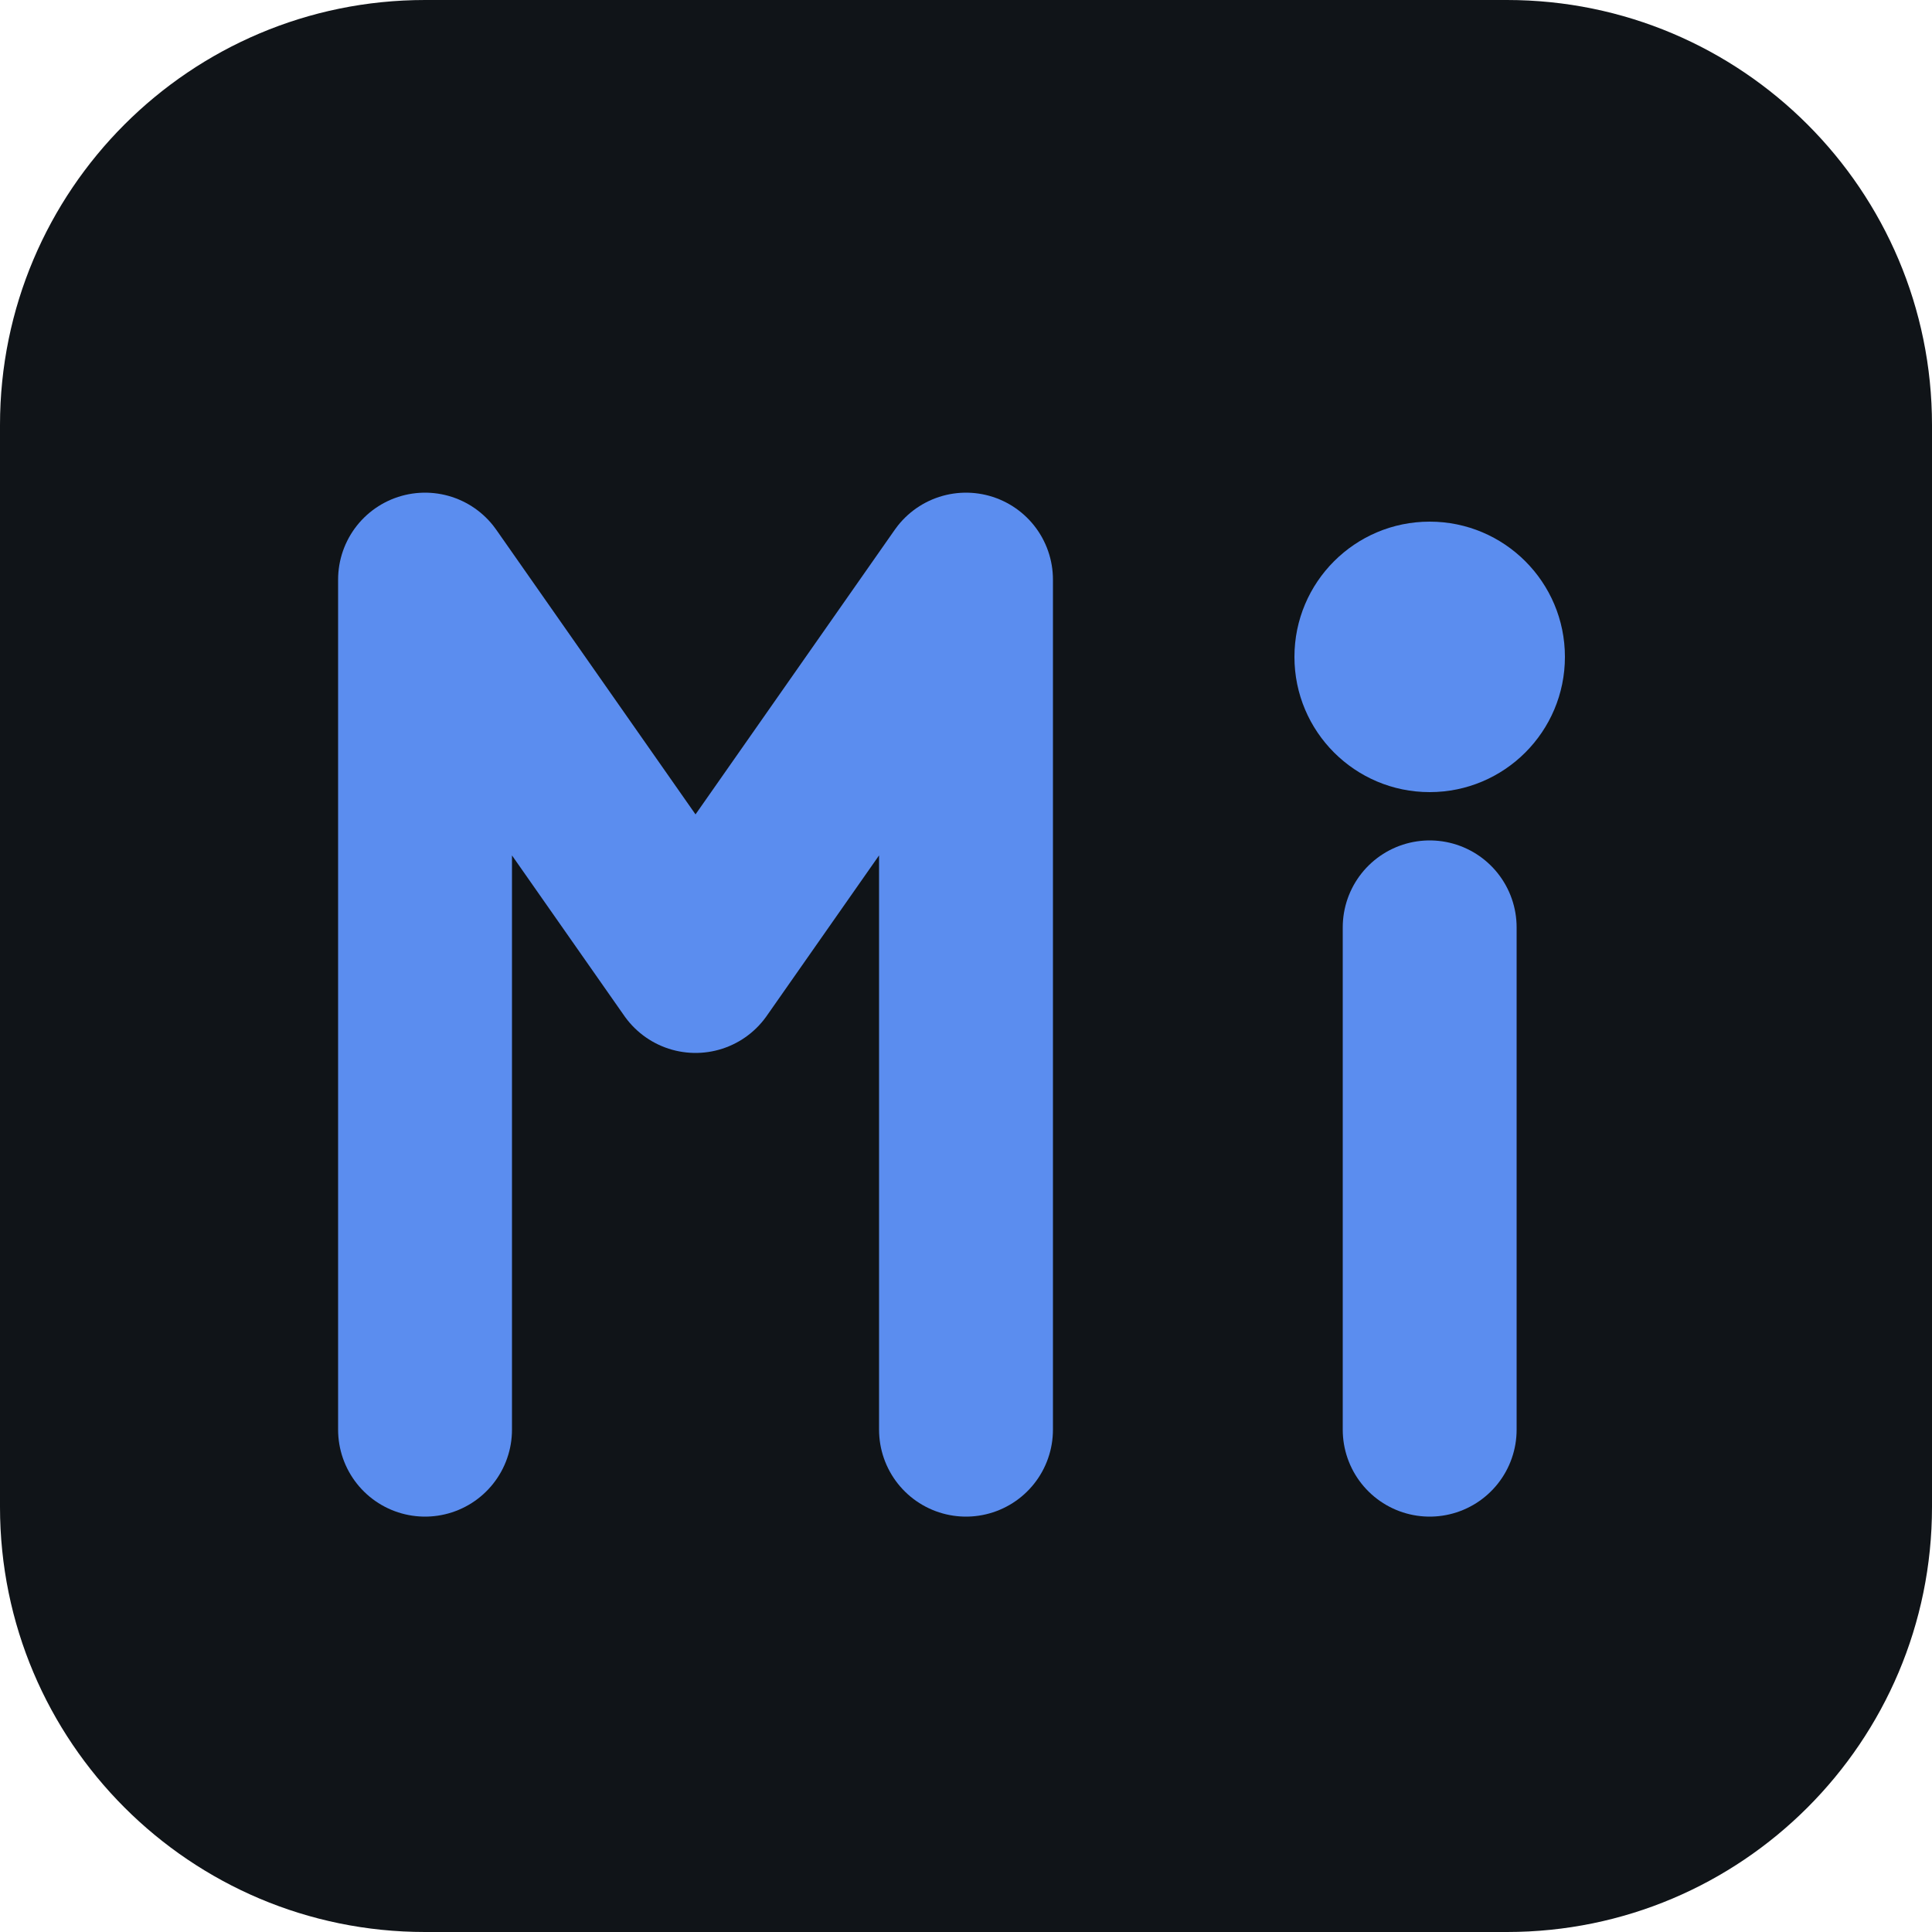
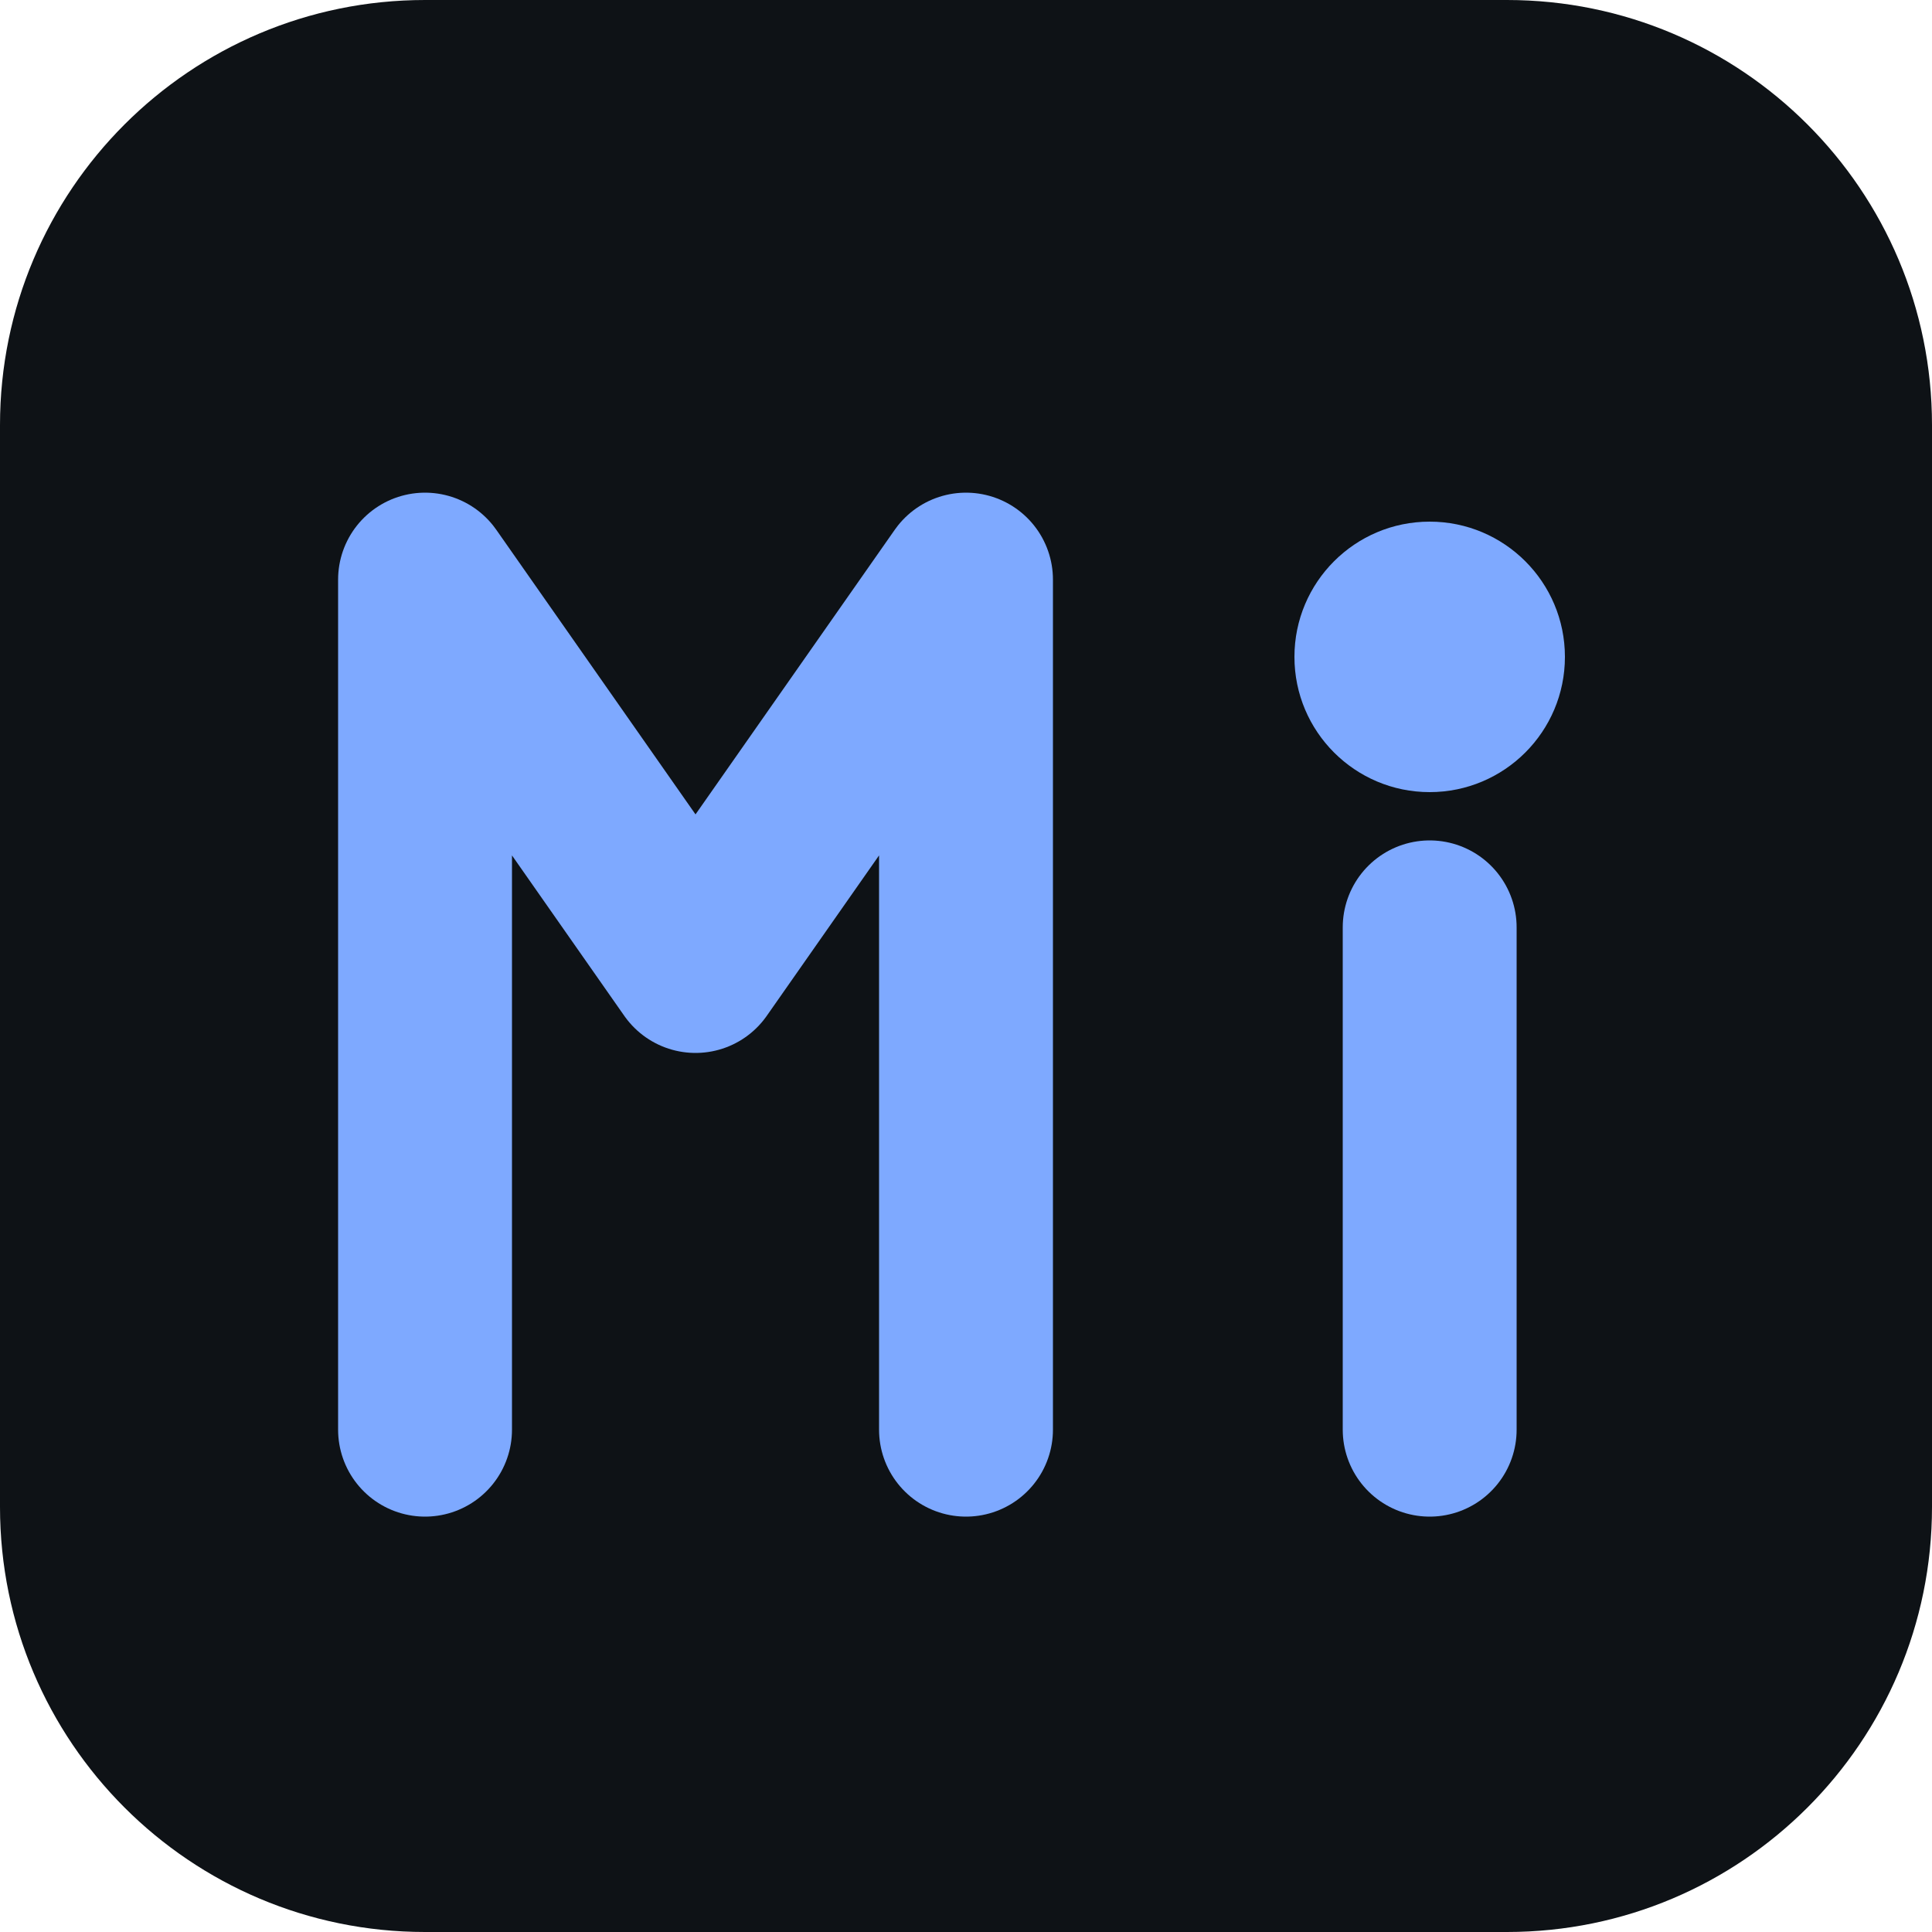
<svg xmlns="http://www.w3.org/2000/svg" viewBox="0 0 100 100">
-   <rect width="100" height="100" rx="22" fill="#101418" />
-   <path d="M22 74 V30 l14 20 14-20 v44" fill="none" stroke="#5b8def" stroke-width="9" stroke-linecap="round" stroke-linejoin="round" />
-   <circle cx="74" cy="34" r="7" fill="#5b8def" />
-   <path d="M74 48 v26" stroke="#5b8def" stroke-width="9" stroke-linecap="round" />
+   <rect width="100" height="100" rx="22" fill="#0e1216" />
+   <path d="M22 74 V30 l14 20 14-20 v44" fill="none" stroke="#7ea9ff" stroke-width="9" stroke-linecap="round" stroke-linejoin="round" />
+   <circle cx="74" cy="34" r="7" fill="#7ea9ff" />
+   <path d="M74 48 v26" stroke="#7ea9ff" stroke-width="9" stroke-linecap="round" />
</svg>
